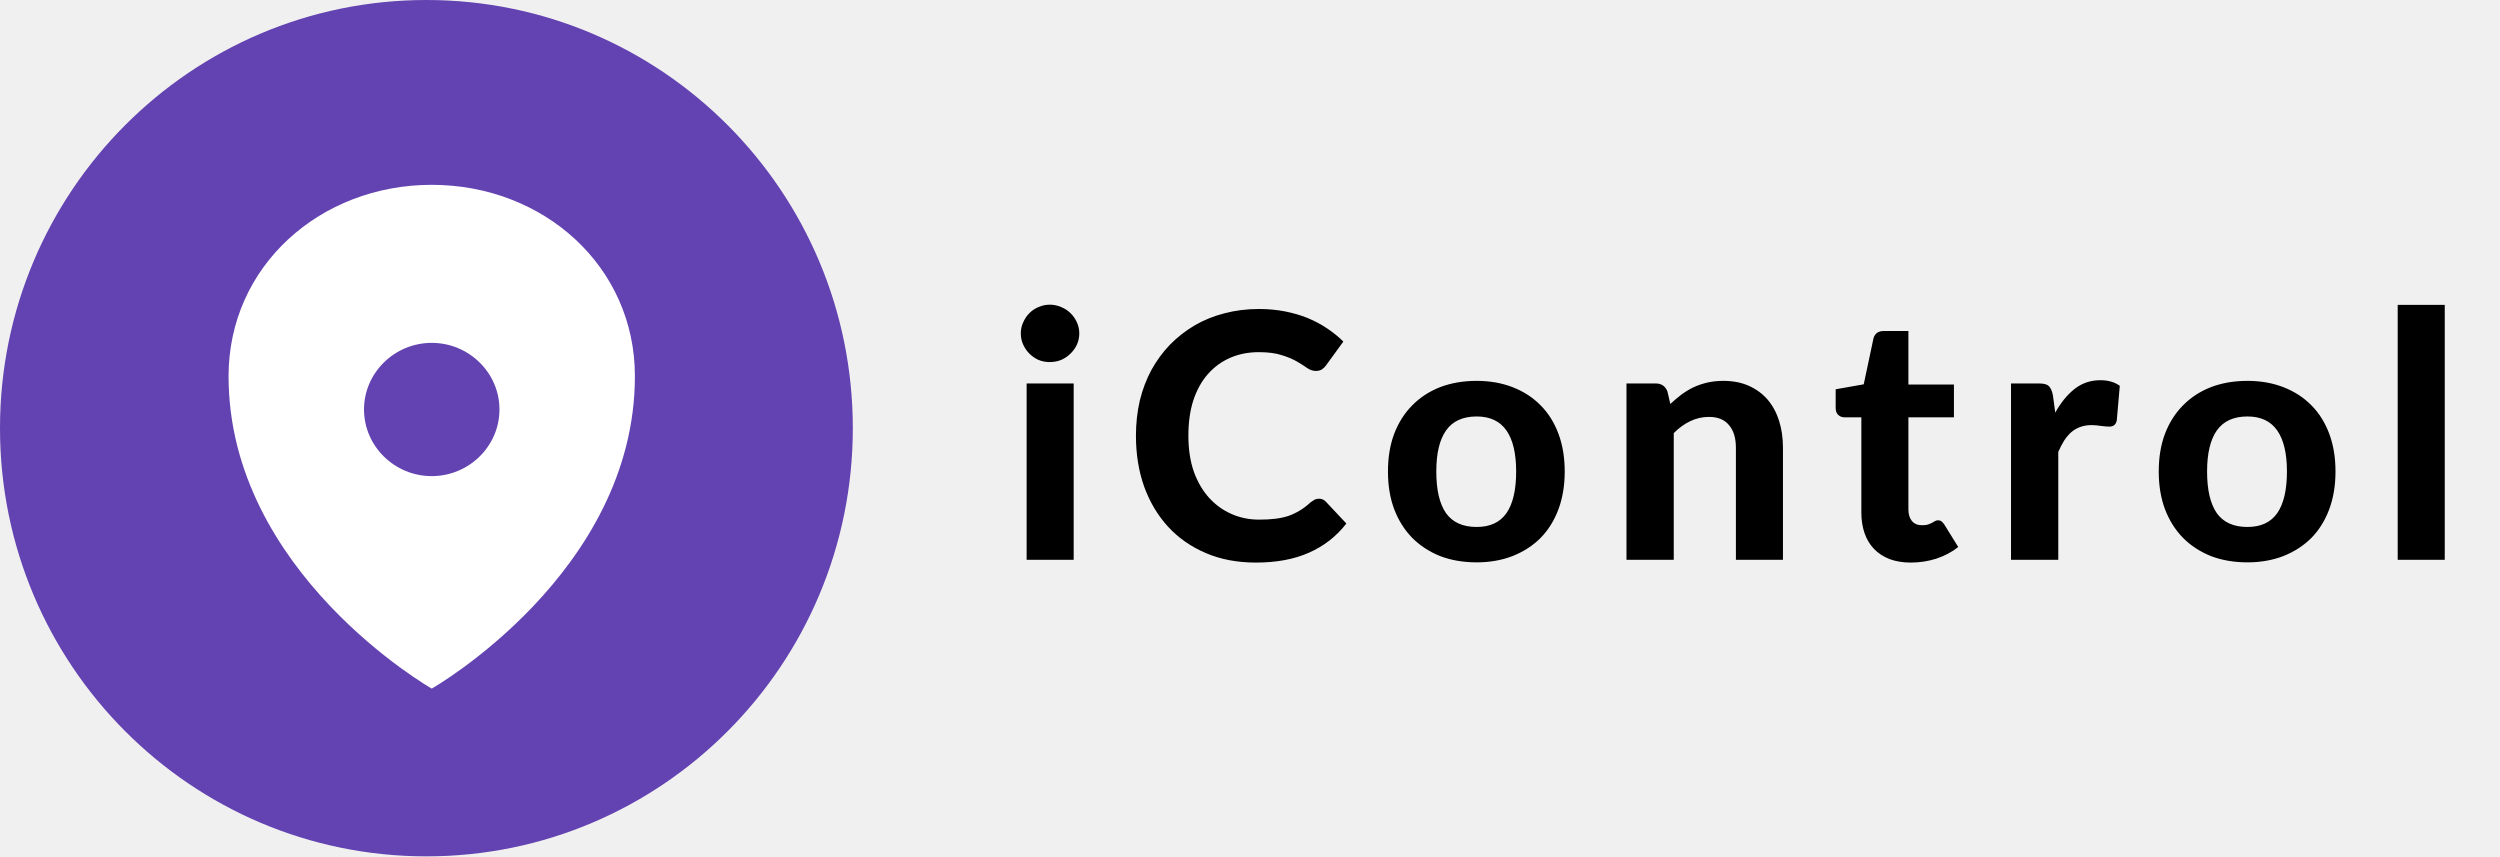
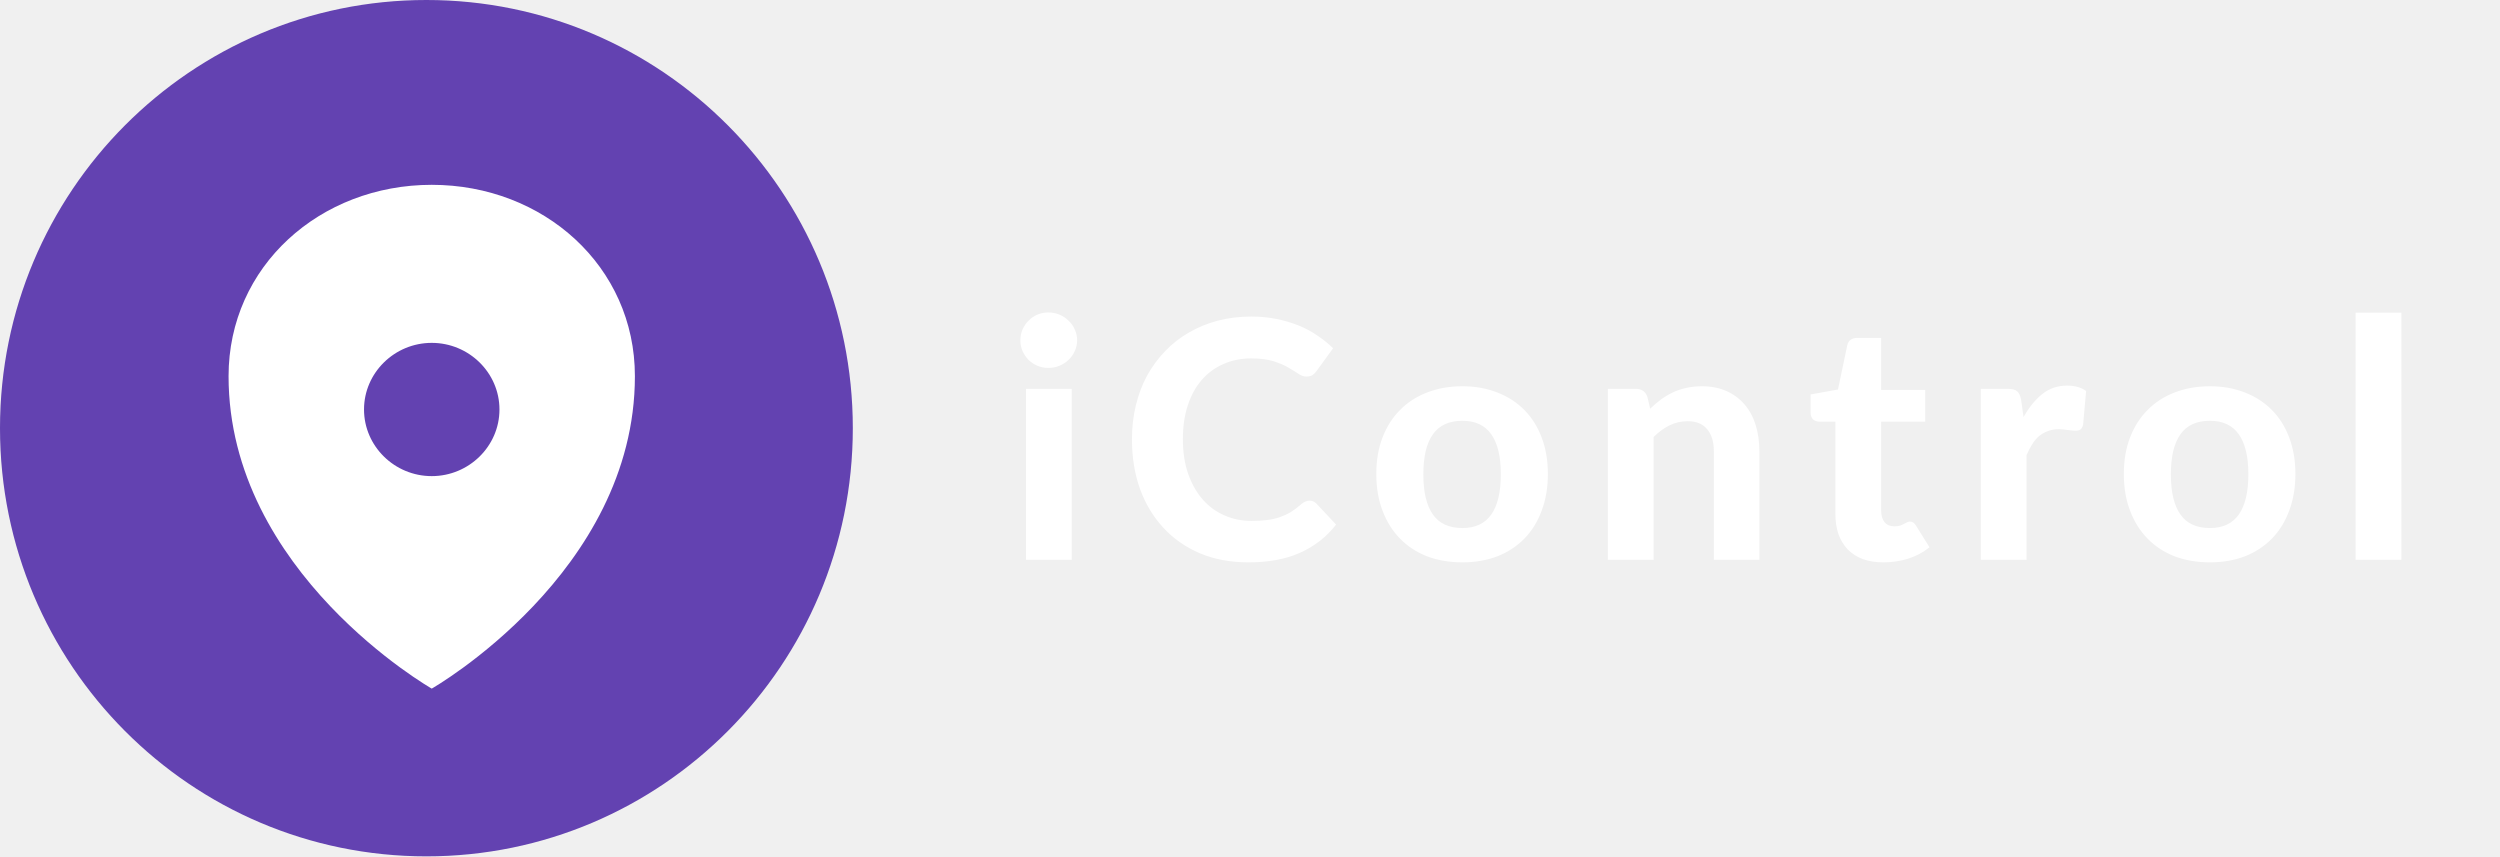
<svg xmlns="http://www.w3.org/2000/svg" width="181px" height="62px" viewBox="0 0 181 62" version="1.1">
-   <g id="Artboard" stroke="none" stroke-width="1" fill="none" fill-rule="evenodd">
+   <g id="Artboard-Copy" stroke="none" stroke-width="1" fill="none" fill-rule="evenodd">
    <g id="iControl_logo">
      <g id="Group-2">
        <ellipse id="base" fill="#6342B1" cx="30.872" cy="31" rx="30.872" ry="31" />
        <path d="M16.548,27.235 C16.548,19.276 23.168,13.381 31.258,13.381 C39.348,13.381 45.967,19.276 45.967,27.235 C45.967,41.465 31.258,49.855 31.258,49.855 C31.258,49.855 16.548,41.465 16.548,27.235 Z M31.258,24.824 C28.561,24.824 26.355,26.994 26.355,29.647 C26.355,32.3 28.561,34.471 31.258,34.471 C33.955,34.471 36.161,32.3 36.161,29.647 C36.161,26.994 33.955,24.824 31.258,24.824 L31.258,24.824 Z" id="Shape" fill="#FFFFFF" />
      </g>
-       <text id="iControl" fill-rule="nonzero" font-family="Lato-Black, Lato" font-size="24.747" font-weight="800" letter-spacing="2.32" fill="#000000">
+       <text id="iControl" fill-rule="nonzero" font-family="Lato-Black, Lato" font-size="24" font-weight="800" letter-spacing="2.25" fill="#FFFFFF">
        <tspan x="72.813" y="40.529">iControl</tspan>
      </text>
    </g>
  </g>
</svg>
